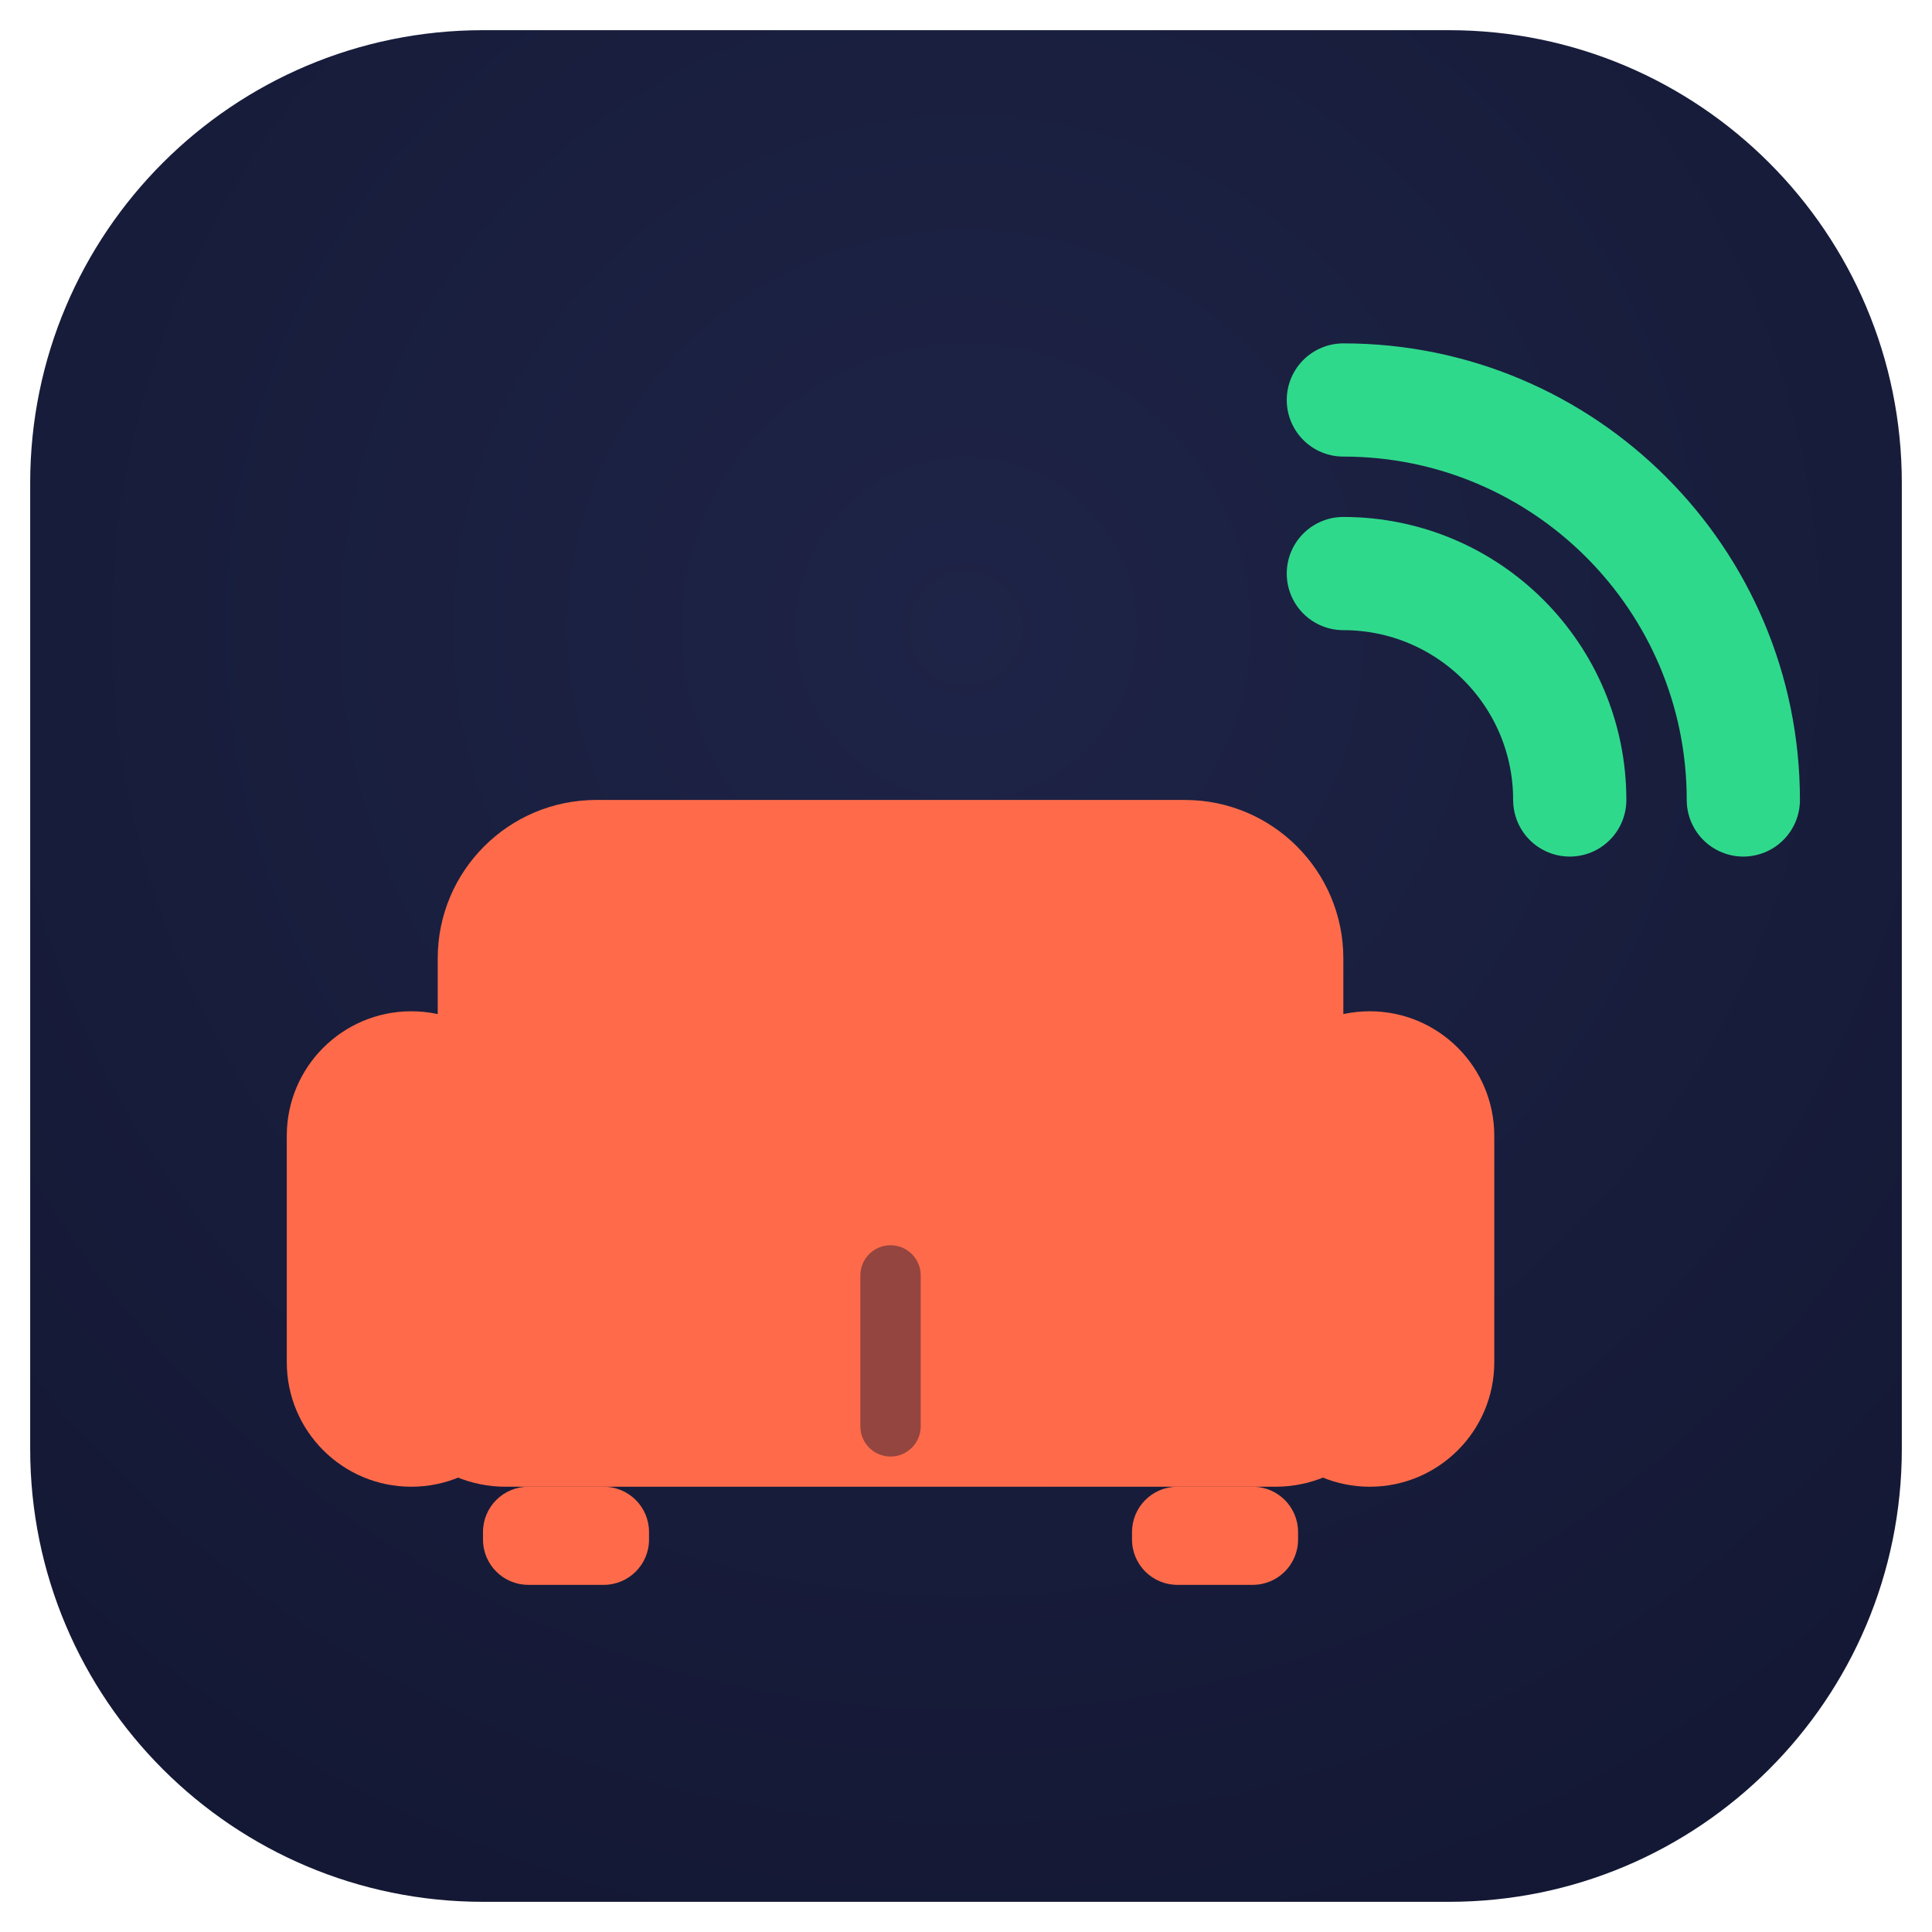
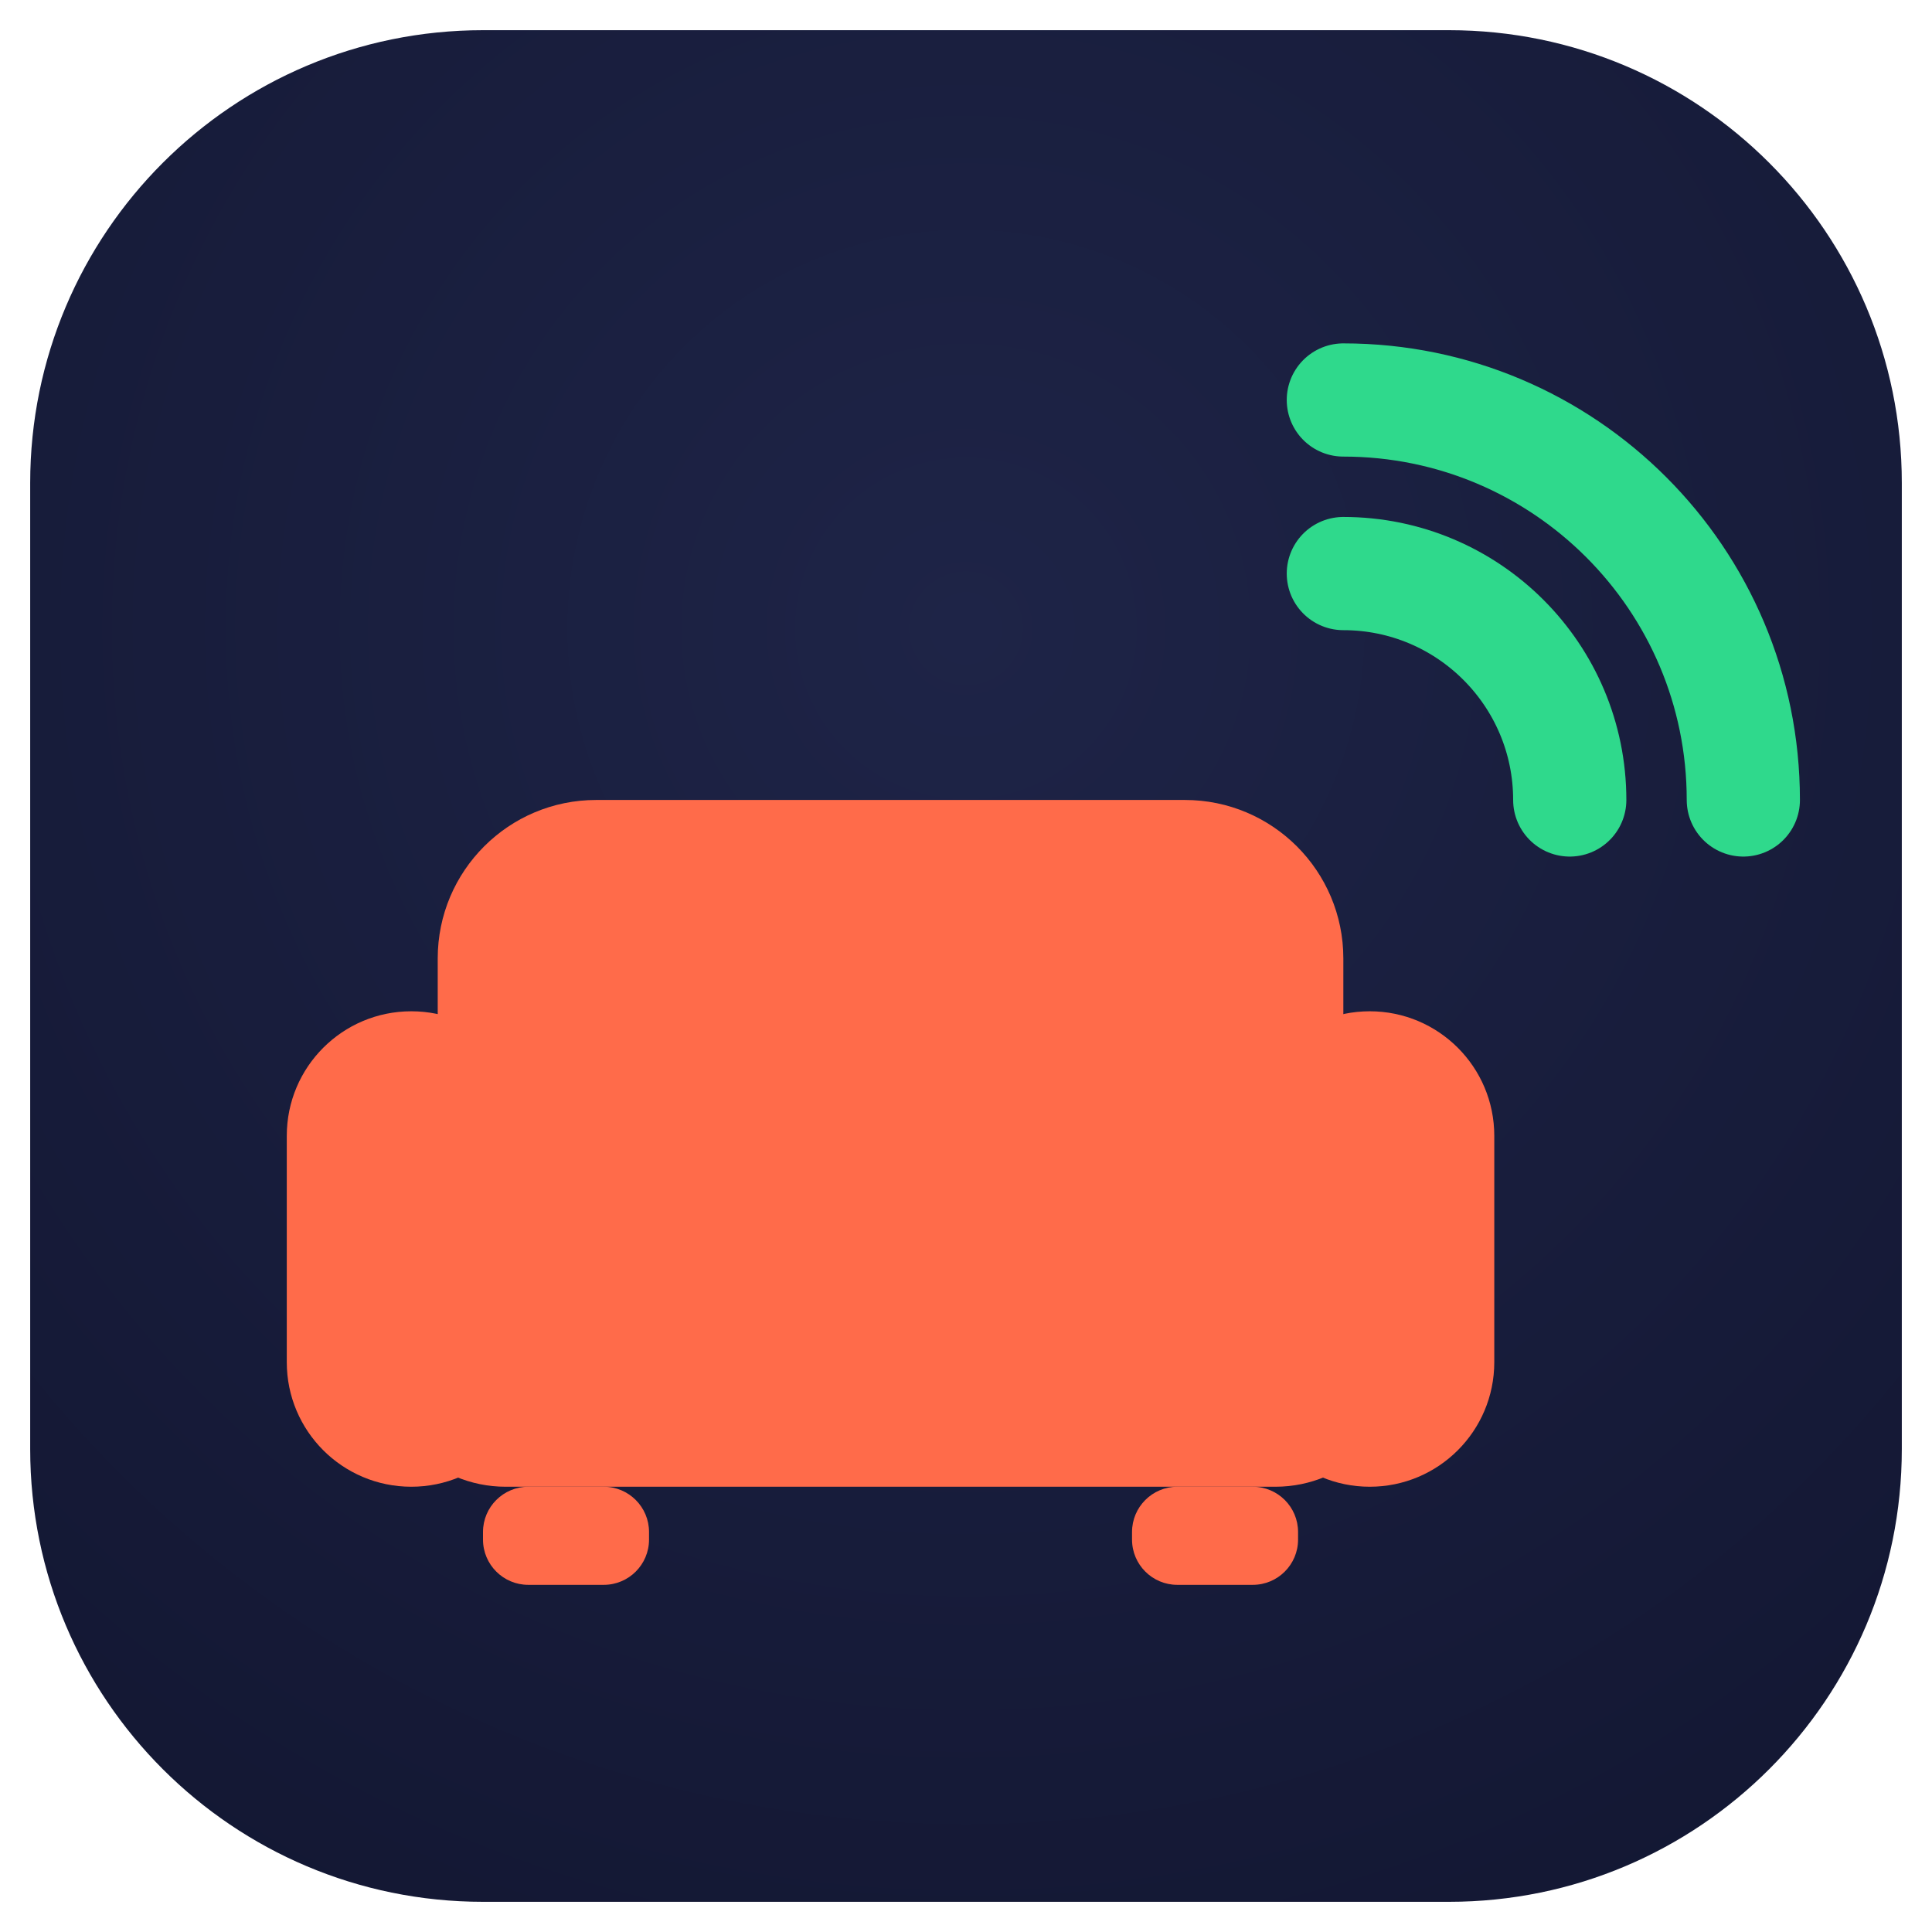
<svg xmlns="http://www.w3.org/2000/svg" viewBox="0 0 512 512">
  <defs>
    <radialGradient id="bg" cx="50%" cy="32%" r="85%">
      <stop offset="0%" stop-color="#1E2447" />
      <stop offset="100%" stop-color="#121631" />
    </radialGradient>
  </defs>
  <rect x="8" y="8" width="496" height="496" rx="120" fill="url(#bg)" />
  <g fill="#FF6B4A">
    <rect x="116" y="212" width="240" height="140" rx="42" />
    <rect x="76" y="268" width="66" height="126" rx="33" />
    <rect x="330" y="268" width="66" height="126" rx="33" />
    <rect x="100" y="322" width="272" height="72" rx="34" />
    <rect x="128" y="394" width="44" height="26" rx="12" />
    <rect x="300" y="394" width="44" height="26" rx="12" />
  </g>
-   <rect x="228" y="330" width="16" height="56" rx="8" fill="#121631" opacity="0.45" />
  <g stroke="#2FD98C" stroke-width="30" stroke-linecap="round" fill="none">
    <path d="M 356 152 A 60 60 0 0 1 416 212" />
    <path d="M 356 106 A 106 106 0 0 1 462 212" />
  </g>
</svg>
